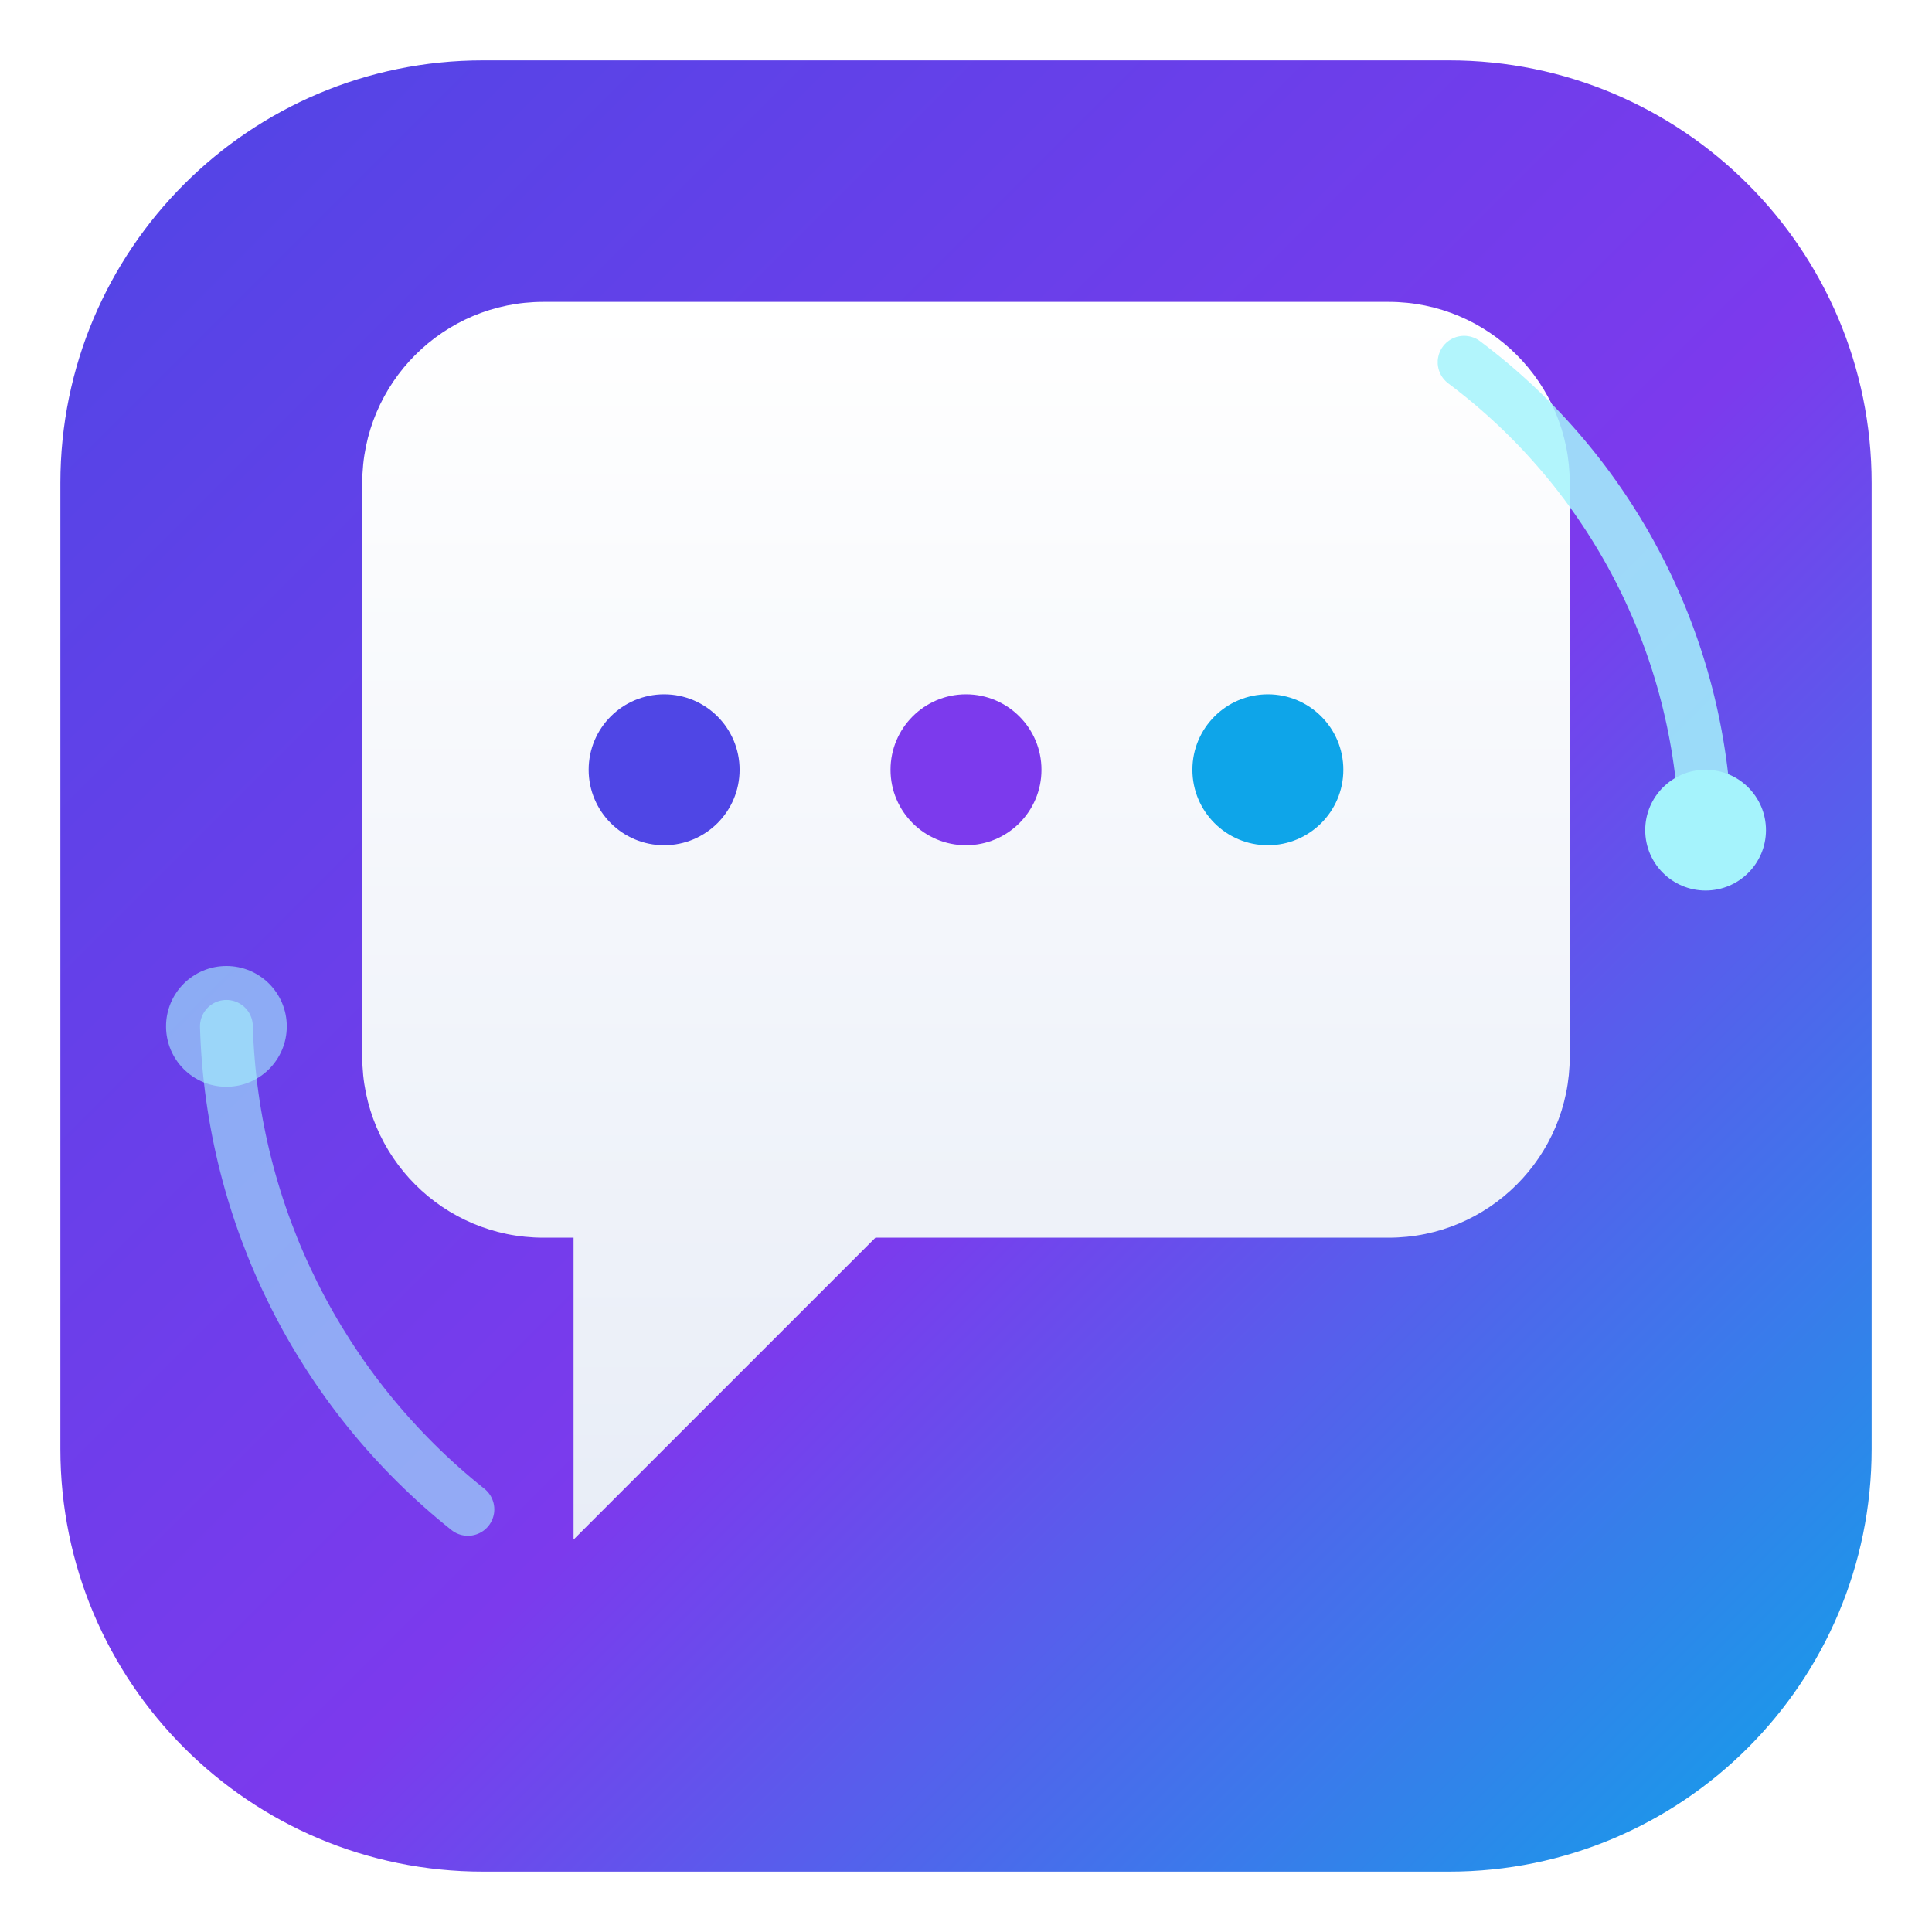
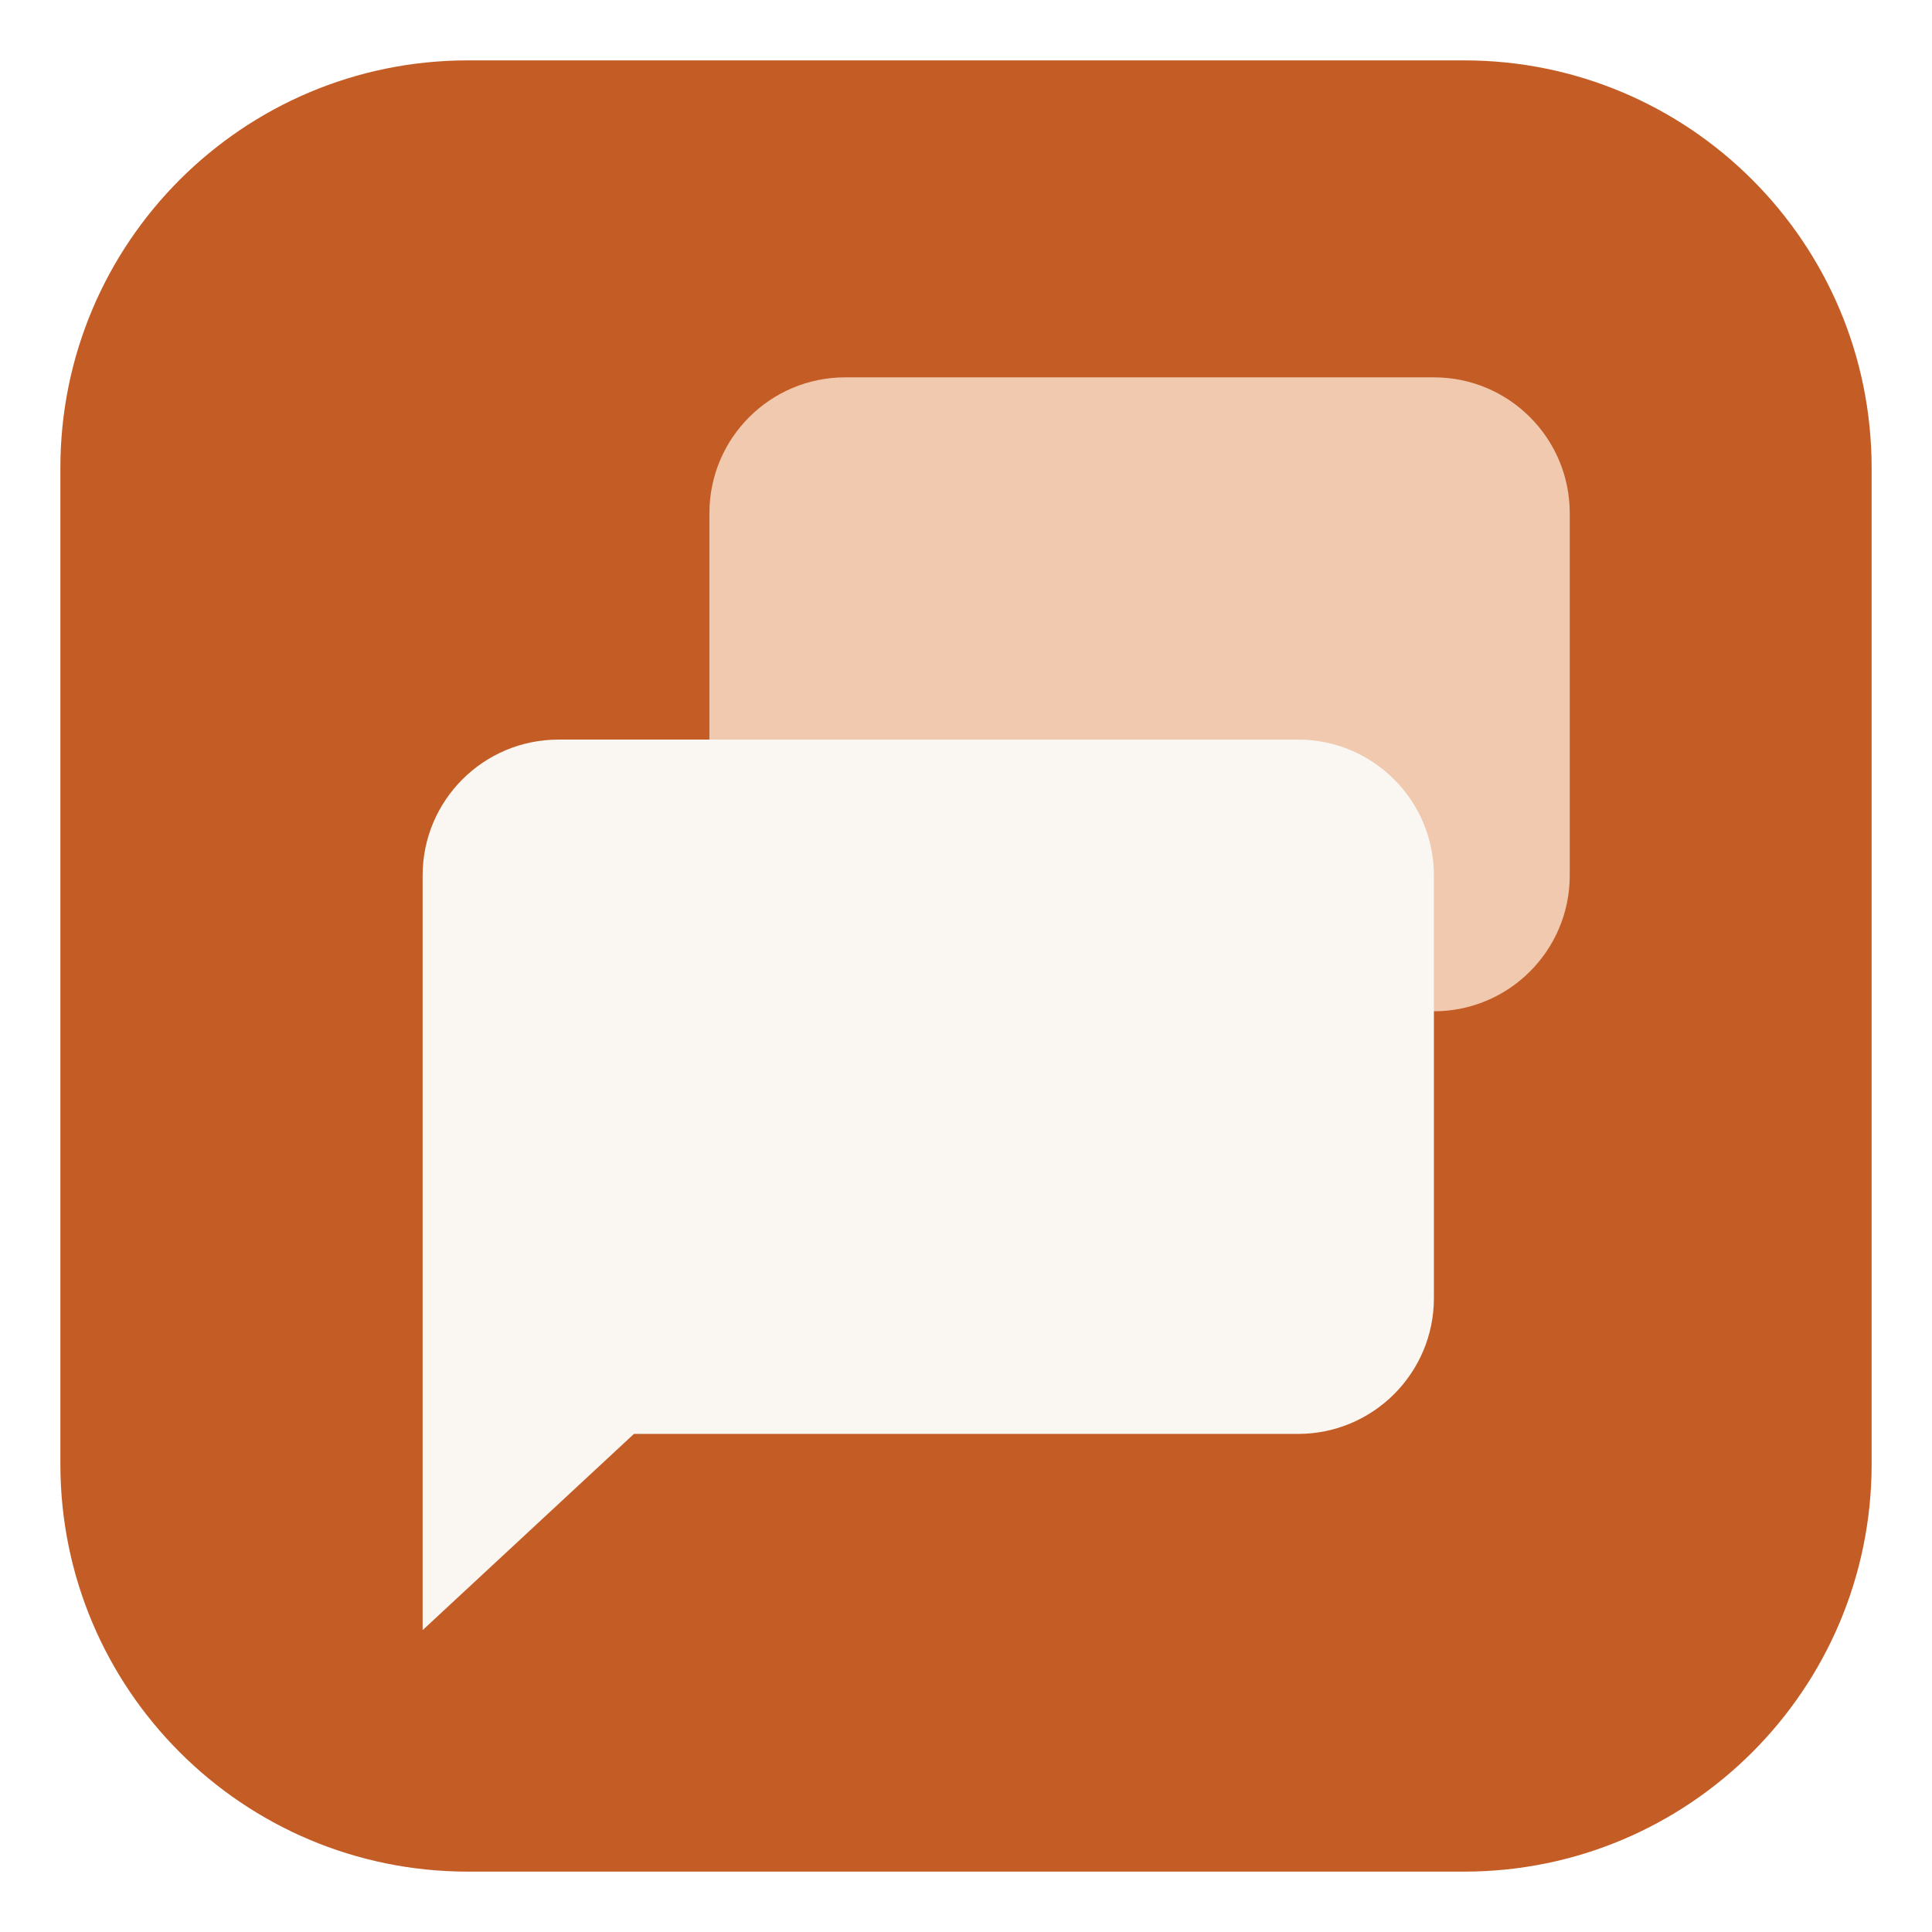
<svg xmlns="http://www.w3.org/2000/svg" viewBox="0 0 512 512" width="512" height="512">
-   <defs>
-     <linearGradient id="bg" x1="0" y1="0" x2="1" y2="1">
-       <stop offset="0" stop-color="#4f46e5" />
-       <stop offset="0.55" stop-color="#7c3aed" />
-       <stop offset="1" stop-color="#0ea5e9" />
-     </linearGradient>
-     <linearGradient id="bubble" x1="0" y1="0" x2="0" y2="1">
-       <stop offset="0" stop-color="#ffffff" />
-       <stop offset="1" stop-color="#e8edf7" />
-     </linearGradient>
-   </defs>
-   <rect x="16" y="16" width="480" height="480" rx="112" fill="url(#bg)" />
-   <path d="M 96 128            A 48 48 0 0 1 144 80            H 368            A 48 48 0 0 1 416 128            V 280            A 48 48 0 0 1 368 328            H 232            L 152 408            V 328            H 144            A 48 48 0 0 1 96 280            Z" fill="url(#bubble)" />
-   <circle cx="176" cy="204" r="20" fill="#4f46e5" />
-   <circle cx="256" cy="204" r="20" fill="#7c3aed" />
-   <circle cx="336" cy="204" r="20" fill="#0ea5e9" />
-   <path d="M 388 96 A 160 160 0 0 1 452 220" stroke="#a5f3fc" stroke-width="14" stroke-linecap="round" fill="none" opacity="0.85" />
-   <circle cx="452" cy="220" r="16" fill="#a5f3fc" />
-   <path d="M 124 400 A 170 170 0 0 1 60 272" stroke="#a5f3fc" stroke-width="14" stroke-linecap="round" fill="none" opacity="0.6" />
-   <circle cx="60" cy="272" r="16" fill="#a5f3fc" opacity="0.6" />
+   <rect x="16" y="16" width="480" height="480" rx="108" fill="#c45c26" />
+   <rect x="188" y="100" width="228" height="168" rx="36" fill="#f0c9ae" />
+   <path fill="#faf7f2" d="M96 196h248a36 36 0 0 1 36 36v112a36 36 0 0 1-36 36H168l-56 52V232a36 36 0 0 1 36-36z" />
</svg>
